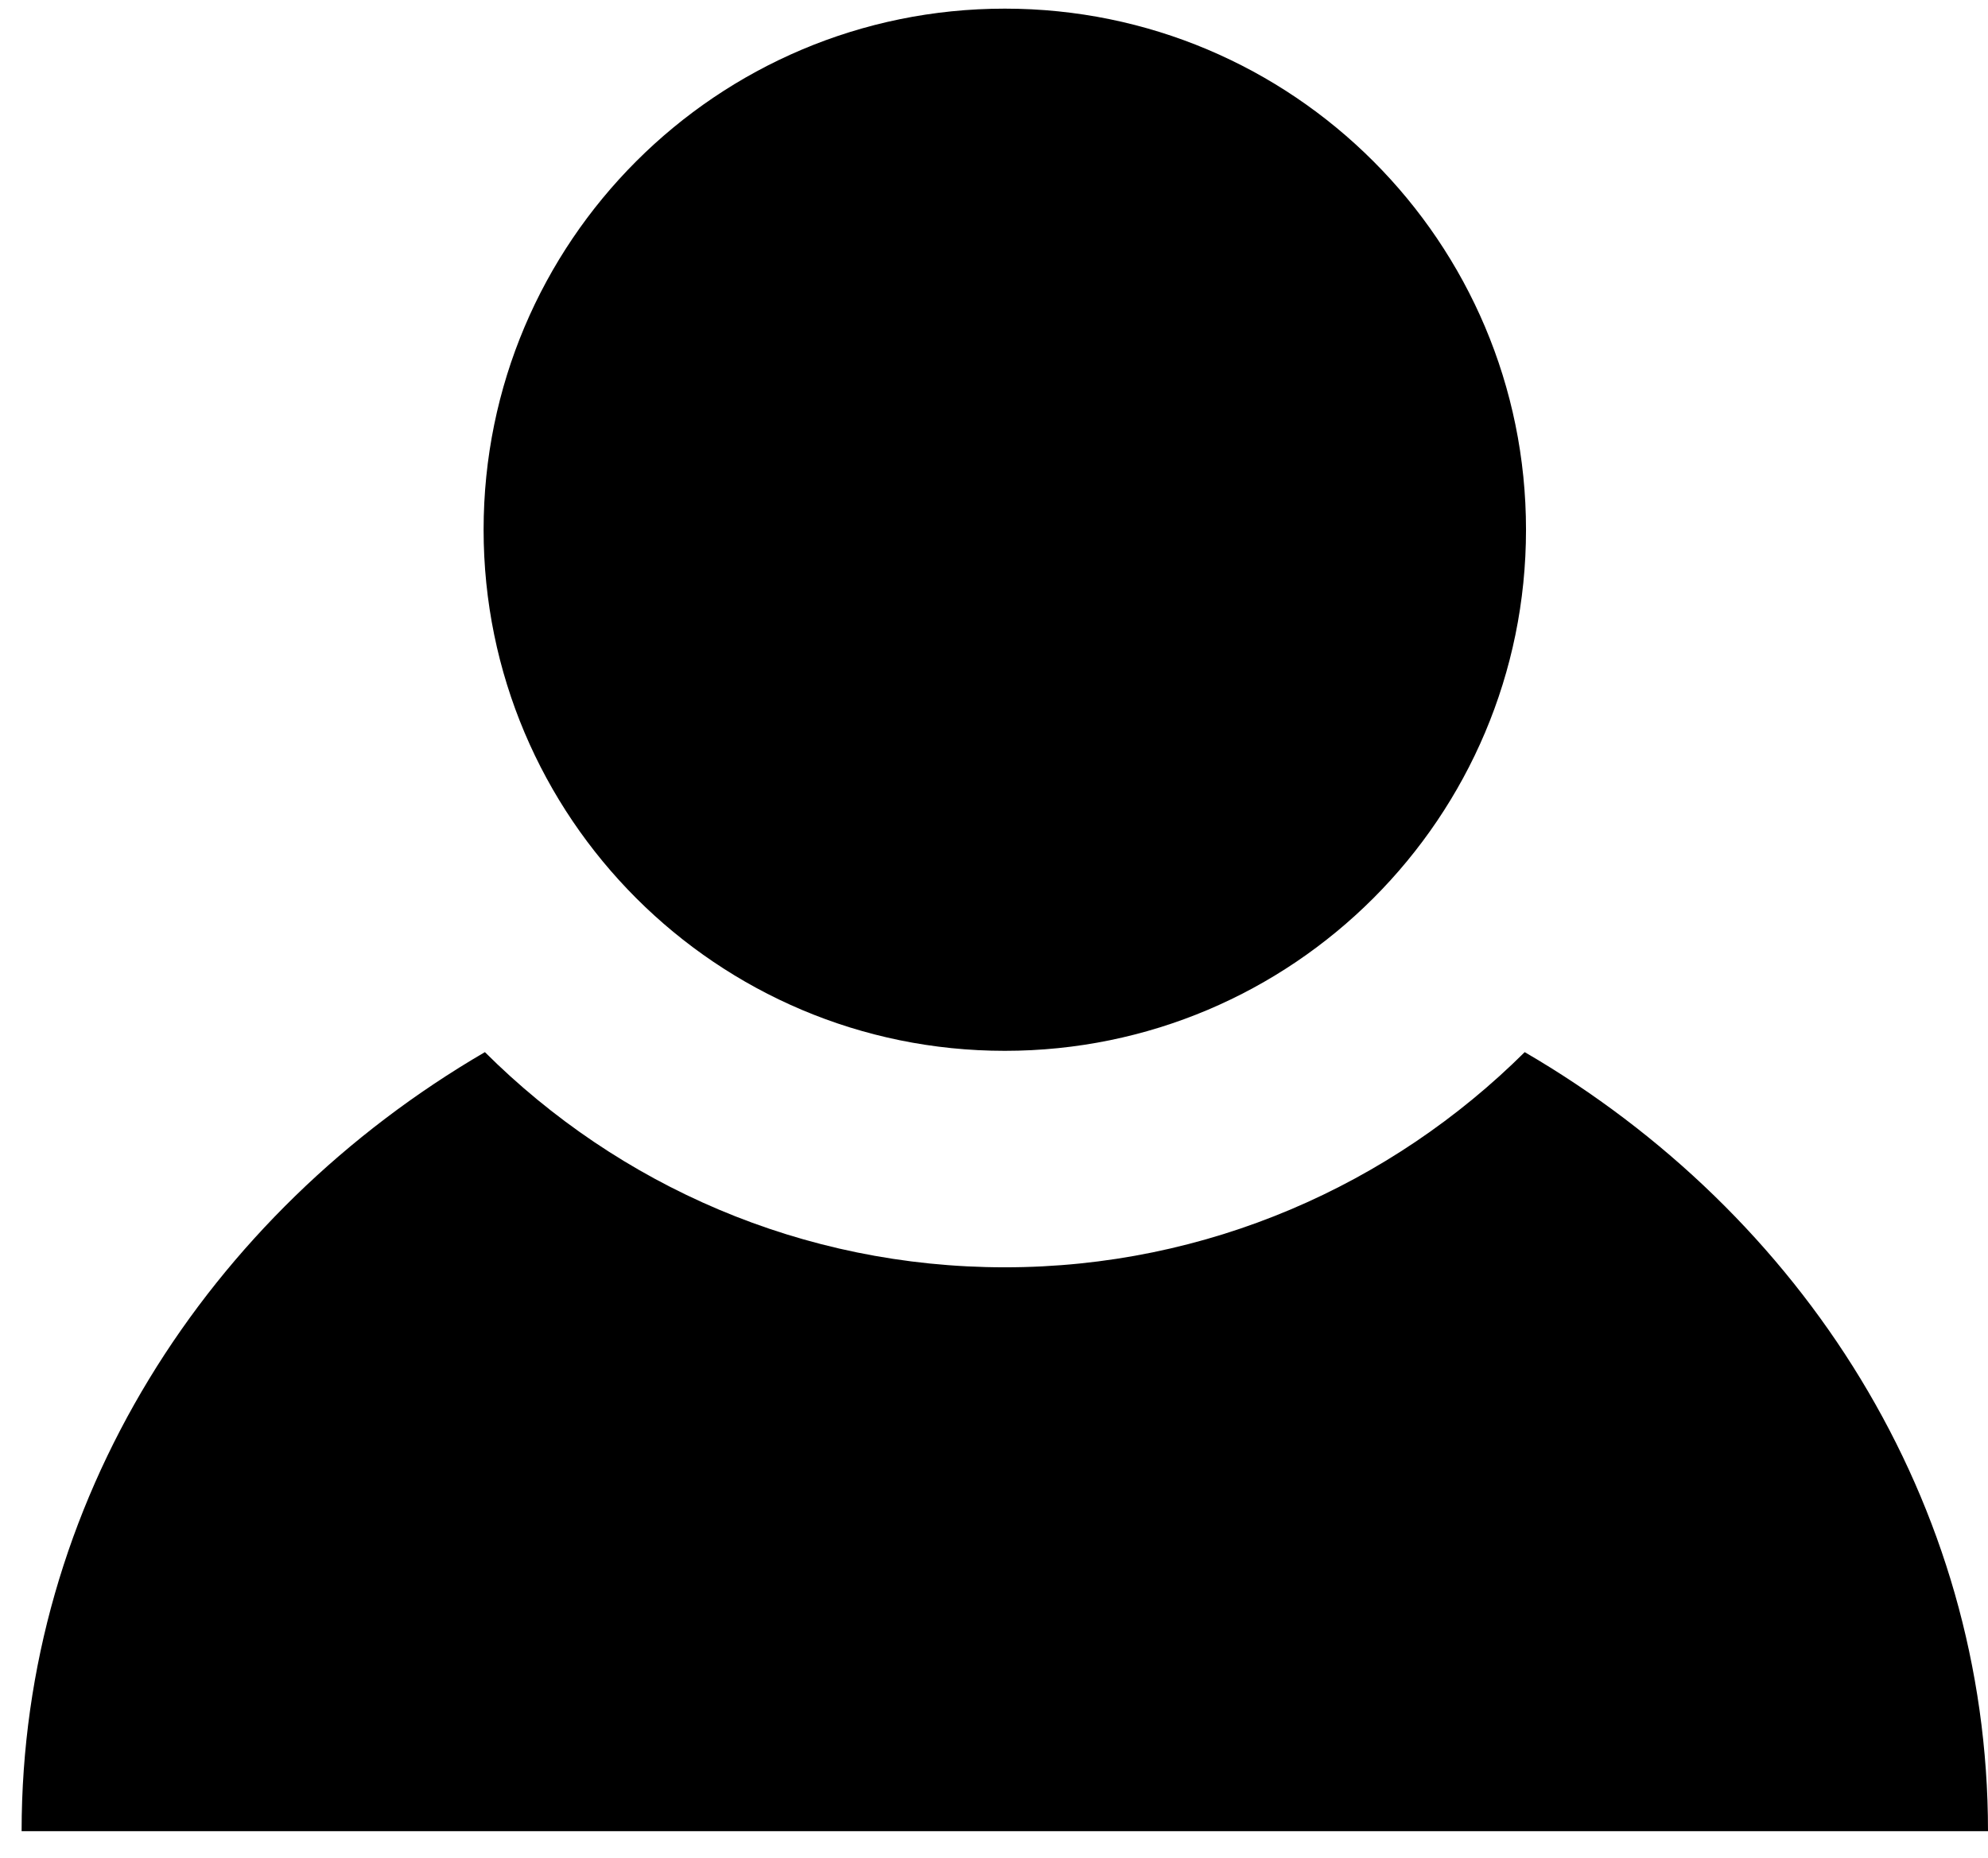
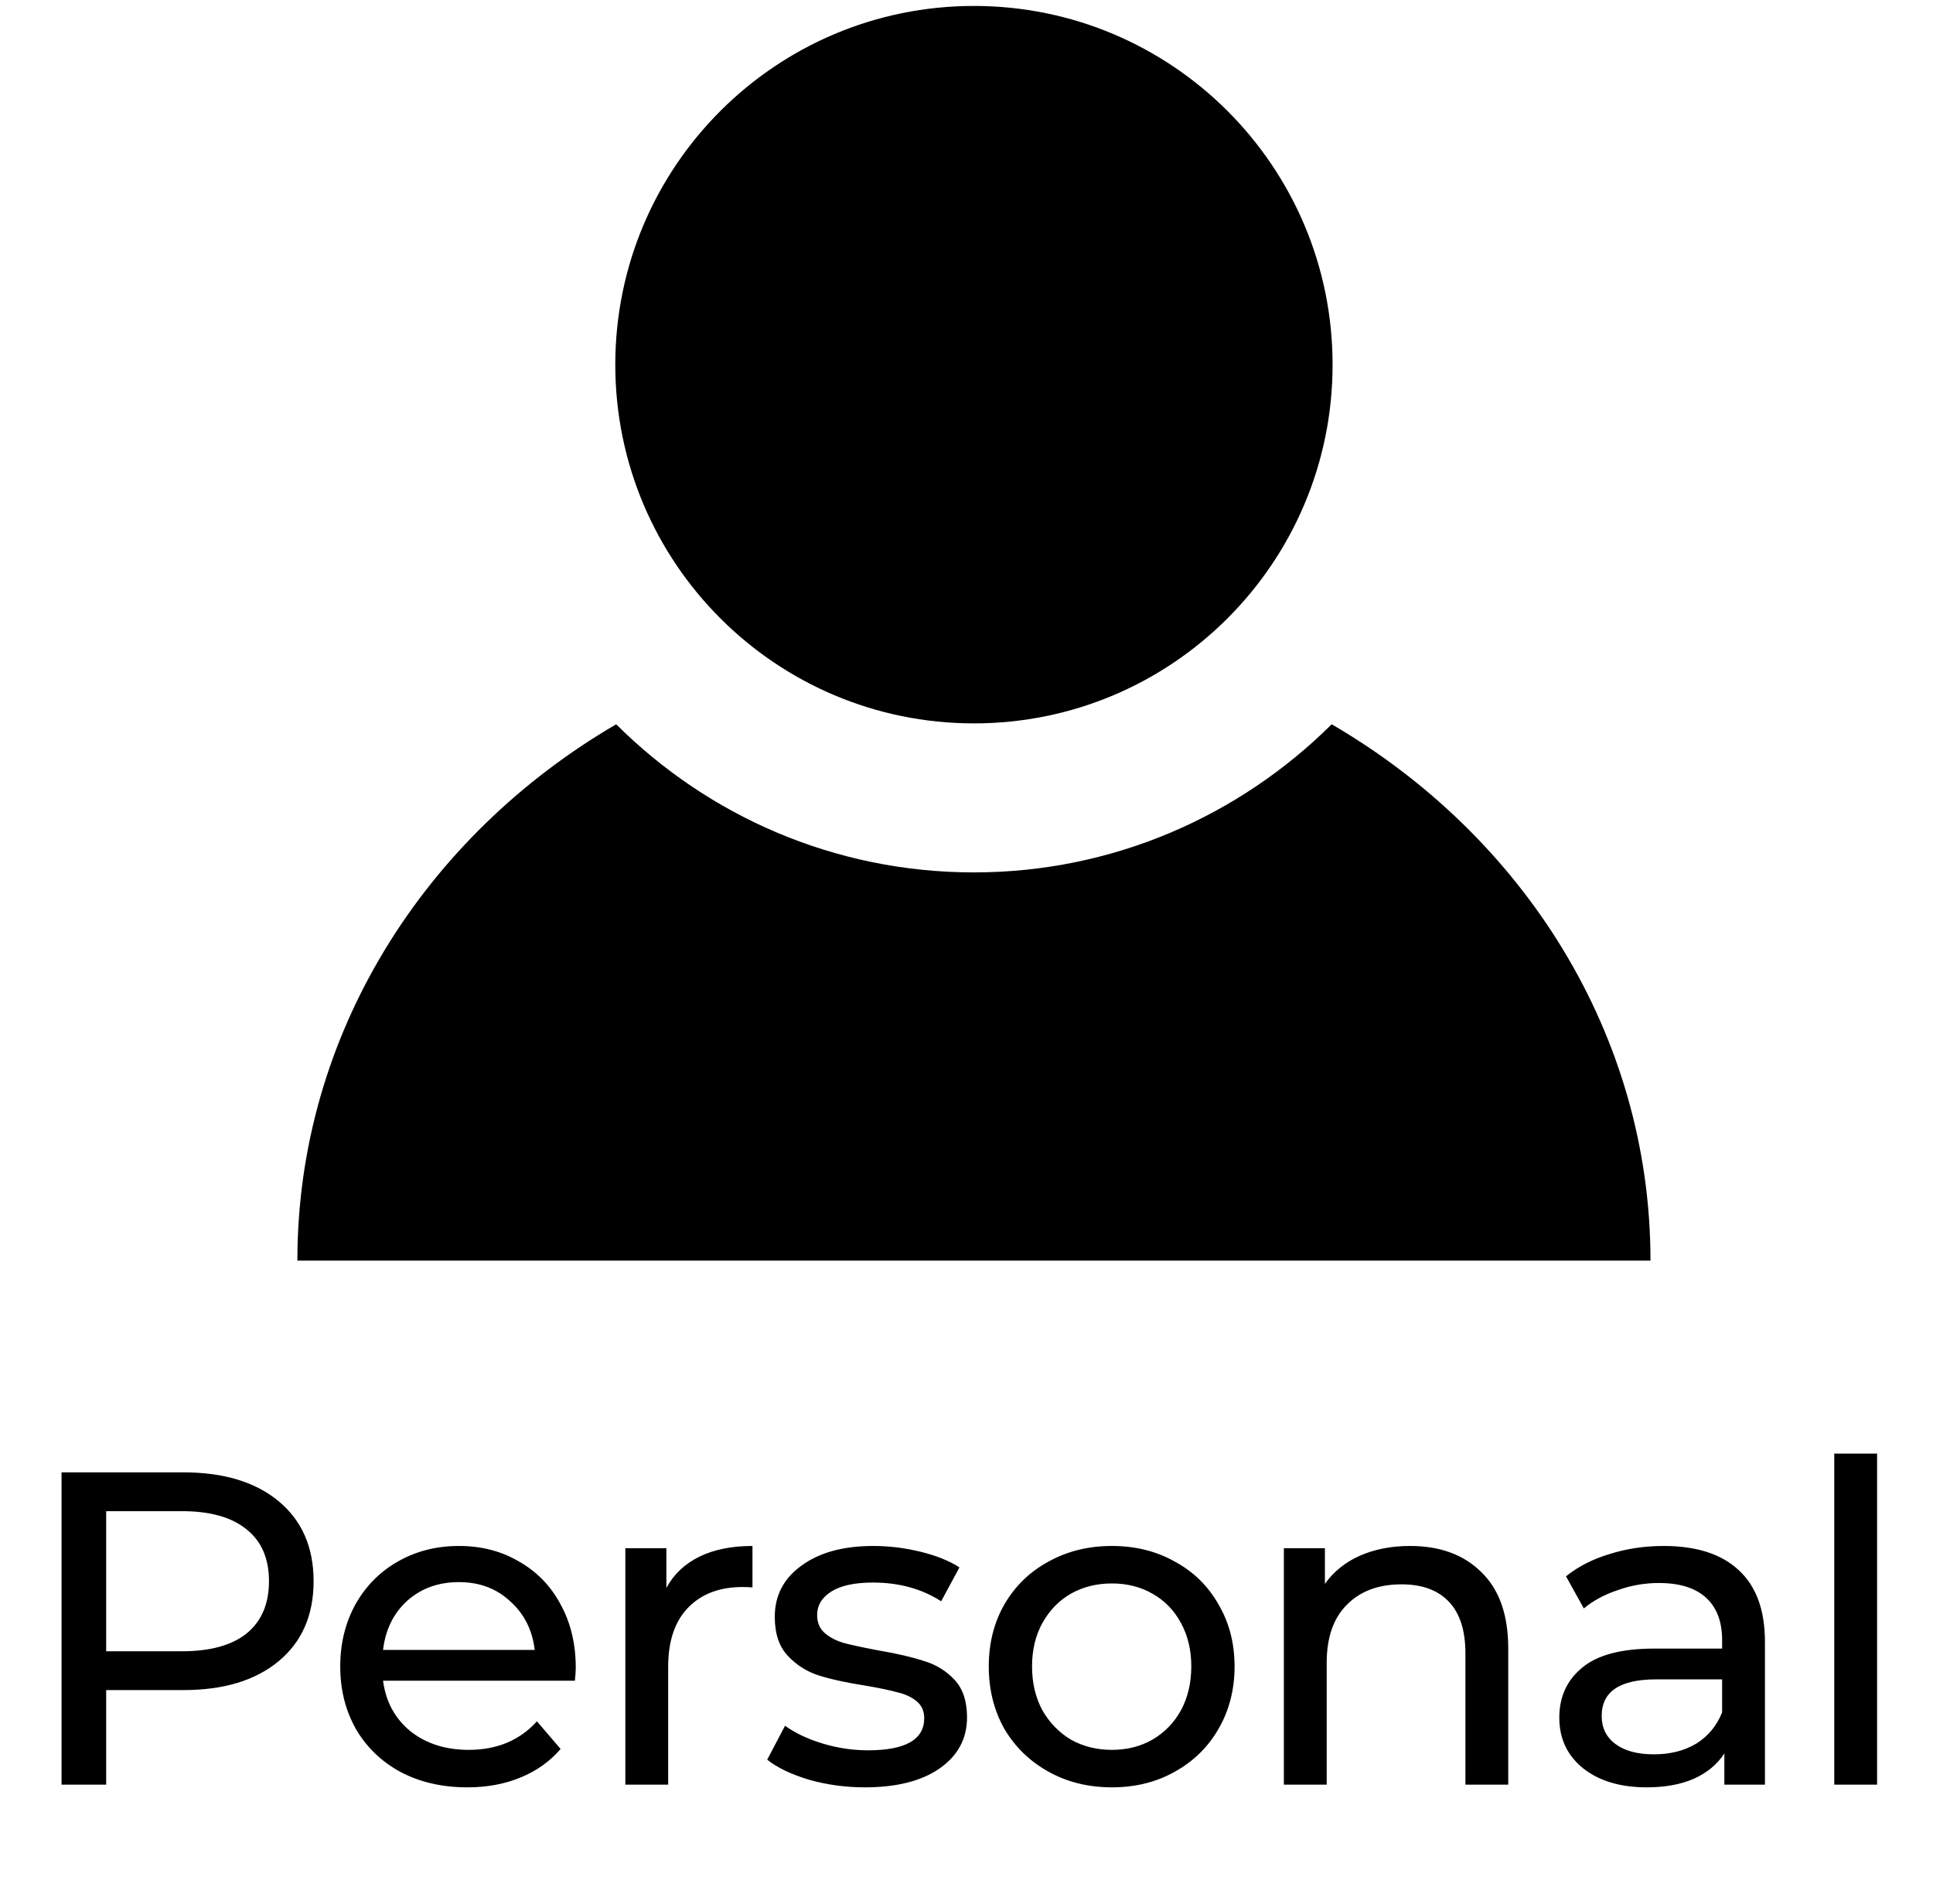
- <svg xmlns="http://www.w3.org/2000/svg" width="46" height="43" viewBox="0 0 46 43" fill="none">
-   <path d="M35.28 24.35C32.19 27.42 27.94 29.33 23.25 29.33C18.56 29.33 14.31 27.43 11.22 24.35C4.79 28.1 0.5 34.77 0.5 42.38H46C46 34.77 41.72 28.1 35.28 24.35Z" fill="black" />
-   <path d="M23.25 24.32C29.911 24.32 35.31 18.921 35.31 12.26C35.31 5.599 29.911 0.2 23.25 0.2C16.589 0.2 11.19 5.599 11.19 12.26C11.19 18.921 16.589 24.32 23.25 24.32Z" fill="black" />
+ <svg xmlns="http://www.w3.org/2000/svg" width="65" height="64" viewBox="0 0 65 64" fill="none">
+   <path d="M44.78 24.35C41.69 27.42 37.44 29.33 32.75 29.33C28.06 29.33 23.81 27.43 20.72 24.35C14.29 28.1 10 34.77 10 42.38H55.5C55.5 34.77 51.22 28.1 44.78 24.35Z" fill="black" />
+   <path d="M32.75 24.32C39.411 24.32 44.81 18.921 44.81 12.26C44.81 5.599 39.411 0.2 32.75 0.2C26.089 0.2 20.69 5.599 20.69 12.26C20.69 18.921 26.089 24.32 32.75 24.32Z" fill="black" />
+   <path d="M6.165 49.5C7.525 49.5 8.595 49.825 9.375 50.475C10.155 51.125 10.545 52.02 10.545 53.16C10.545 54.3 10.155 55.195 9.375 55.845C8.595 56.495 7.525 56.82 6.165 56.82H3.57V60H2.07V49.5H6.165ZM6.12 55.515C7.07 55.515 7.795 55.315 8.295 54.915C8.795 54.505 9.045 53.92 9.045 53.16C9.045 52.4 8.795 51.82 8.295 51.42C7.795 51.01 7.07 50.805 6.12 50.805H3.57V55.515H6.12ZM19.361 56.07C19.361 56.18 19.351 56.325 19.331 56.505H12.881C12.971 57.205 13.276 57.77 13.796 58.2C14.326 58.62 14.981 58.83 15.761 58.83C16.711 58.83 17.476 58.51 18.056 57.87L18.851 58.8C18.491 59.22 18.041 59.54 17.501 59.76C16.971 59.98 16.376 60.09 15.716 60.09C14.876 60.09 14.131 59.92 13.481 59.58C12.831 59.23 12.326 58.745 11.966 58.125C11.616 57.505 11.441 56.805 11.441 56.025C11.441 55.255 11.611 54.56 11.951 53.94C12.301 53.32 12.776 52.84 13.376 52.5C13.986 52.15 14.671 51.975 15.431 51.975C16.191 51.975 16.866 52.15 17.456 52.5C18.056 52.84 18.521 53.32 18.851 53.94C19.191 54.56 19.361 55.27 19.361 56.07ZM15.431 53.19C14.741 53.19 14.161 53.4 13.691 53.82C13.231 54.24 12.961 54.79 12.881 55.47H17.981C17.901 54.8 17.626 54.255 17.156 53.835C16.696 53.405 16.121 53.19 15.431 53.19ZM22.408 53.385C22.658 52.925 23.028 52.575 23.518 52.335C24.008 52.095 24.603 51.975 25.303 51.975V53.37C25.223 53.36 25.113 53.355 24.973 53.355C24.193 53.355 23.578 53.59 23.128 54.06C22.688 54.52 22.468 55.18 22.468 56.04V60H21.028V52.05H22.408V53.385ZM29.083 60.09C28.433 60.09 27.808 60.005 27.208 59.835C26.608 59.655 26.138 59.43 25.798 59.16L26.398 58.02C26.748 58.27 27.173 58.47 27.673 58.62C28.173 58.77 28.678 58.845 29.188 58.845C30.448 58.845 31.078 58.485 31.078 57.765C31.078 57.525 30.993 57.335 30.823 57.195C30.653 57.055 30.438 56.955 30.178 56.895C29.928 56.825 29.568 56.75 29.098 56.67C28.458 56.57 27.933 56.455 27.523 56.325C27.123 56.195 26.778 55.975 26.488 55.665C26.198 55.355 26.053 54.92 26.053 54.36C26.053 53.64 26.353 53.065 26.953 52.635C27.553 52.195 28.358 51.975 29.368 51.975C29.898 51.975 30.428 52.04 30.958 52.17C31.488 52.3 31.923 52.475 32.263 52.695L31.648 53.835C30.998 53.415 30.233 53.205 29.353 53.205C28.743 53.205 28.278 53.305 27.958 53.505C27.638 53.705 27.478 53.97 27.478 54.3C27.478 54.56 27.568 54.765 27.748 54.915C27.928 55.065 28.148 55.175 28.408 55.245C28.678 55.315 29.053 55.395 29.533 55.485C30.173 55.595 30.688 55.715 31.078 55.845C31.478 55.965 31.818 56.175 32.098 56.475C32.378 56.775 32.518 57.195 32.518 57.735C32.518 58.455 32.208 59.03 31.588 59.46C30.978 59.88 30.143 60.09 29.083 60.09ZM37.389 60.09C36.599 60.09 35.889 59.915 35.259 59.565C34.629 59.215 34.134 58.735 33.774 58.125C33.424 57.505 33.249 56.805 33.249 56.025C33.249 55.245 33.424 54.55 33.774 53.94C34.134 53.32 34.629 52.84 35.259 52.5C35.889 52.15 36.599 51.975 37.389 51.975C38.179 51.975 38.884 52.15 39.504 52.5C40.134 52.84 40.624 53.32 40.974 53.94C41.334 54.55 41.514 55.245 41.514 56.025C41.514 56.805 41.334 57.505 40.974 58.125C40.624 58.735 40.134 59.215 39.504 59.565C38.884 59.915 38.179 60.09 37.389 60.09ZM37.389 58.83C37.899 58.83 38.354 58.715 38.754 58.485C39.164 58.245 39.484 57.915 39.714 57.495C39.944 57.065 40.059 56.575 40.059 56.025C40.059 55.475 39.944 54.99 39.714 54.57C39.484 54.14 39.164 53.81 38.754 53.58C38.354 53.35 37.899 53.235 37.389 53.235C36.879 53.235 36.419 53.35 36.009 53.58C35.609 53.81 35.289 54.14 35.049 54.57C34.819 54.99 34.704 55.475 34.704 56.025C34.704 56.575 34.819 57.065 35.049 57.495C35.289 57.915 35.609 58.245 36.009 58.485C36.419 58.715 36.879 58.83 37.389 58.83ZM47.417 51.975C48.427 51.975 49.227 52.27 49.817 52.86C50.417 53.44 50.717 54.295 50.717 55.425V60H49.277V55.59C49.277 54.82 49.092 54.24 48.722 53.85C48.352 53.46 47.822 53.265 47.132 53.265C46.352 53.265 45.737 53.495 45.287 53.955C44.837 54.405 44.612 55.055 44.612 55.905V60H43.172V52.05H44.552V53.25C44.842 52.84 45.232 52.525 45.722 52.305C46.222 52.085 46.787 51.975 47.417 51.975ZM55.944 51.975C57.044 51.975 57.884 52.245 58.464 52.785C59.054 53.325 59.349 54.13 59.349 55.2V60H57.984V58.95C57.744 59.32 57.399 59.605 56.949 59.805C56.509 59.995 55.984 60.09 55.374 60.09C54.484 60.09 53.769 59.875 53.229 59.445C52.699 59.015 52.434 58.45 52.434 57.75C52.434 57.05 52.689 56.49 53.199 56.07C53.709 55.64 54.519 55.425 55.629 55.425H57.909V55.14C57.909 54.52 57.729 54.045 57.369 53.715C57.009 53.385 56.479 53.22 55.779 53.22C55.309 53.22 54.849 53.3 54.399 53.46C53.949 53.61 53.569 53.815 53.259 54.075L52.659 52.995C53.069 52.665 53.559 52.415 54.129 52.245C54.699 52.065 55.304 51.975 55.944 51.975ZM55.614 58.98C56.164 58.98 56.639 58.86 57.039 58.62C57.439 58.37 57.729 58.02 57.909 57.57V56.46H55.689C54.469 56.46 53.859 56.87 53.859 57.69C53.859 58.09 54.014 58.405 54.324 58.635C54.634 58.865 55.064 58.98 55.614 58.98ZM61.68 48.87H63.12V60H61.68V48.87Z" fill="black" />
</svg>
